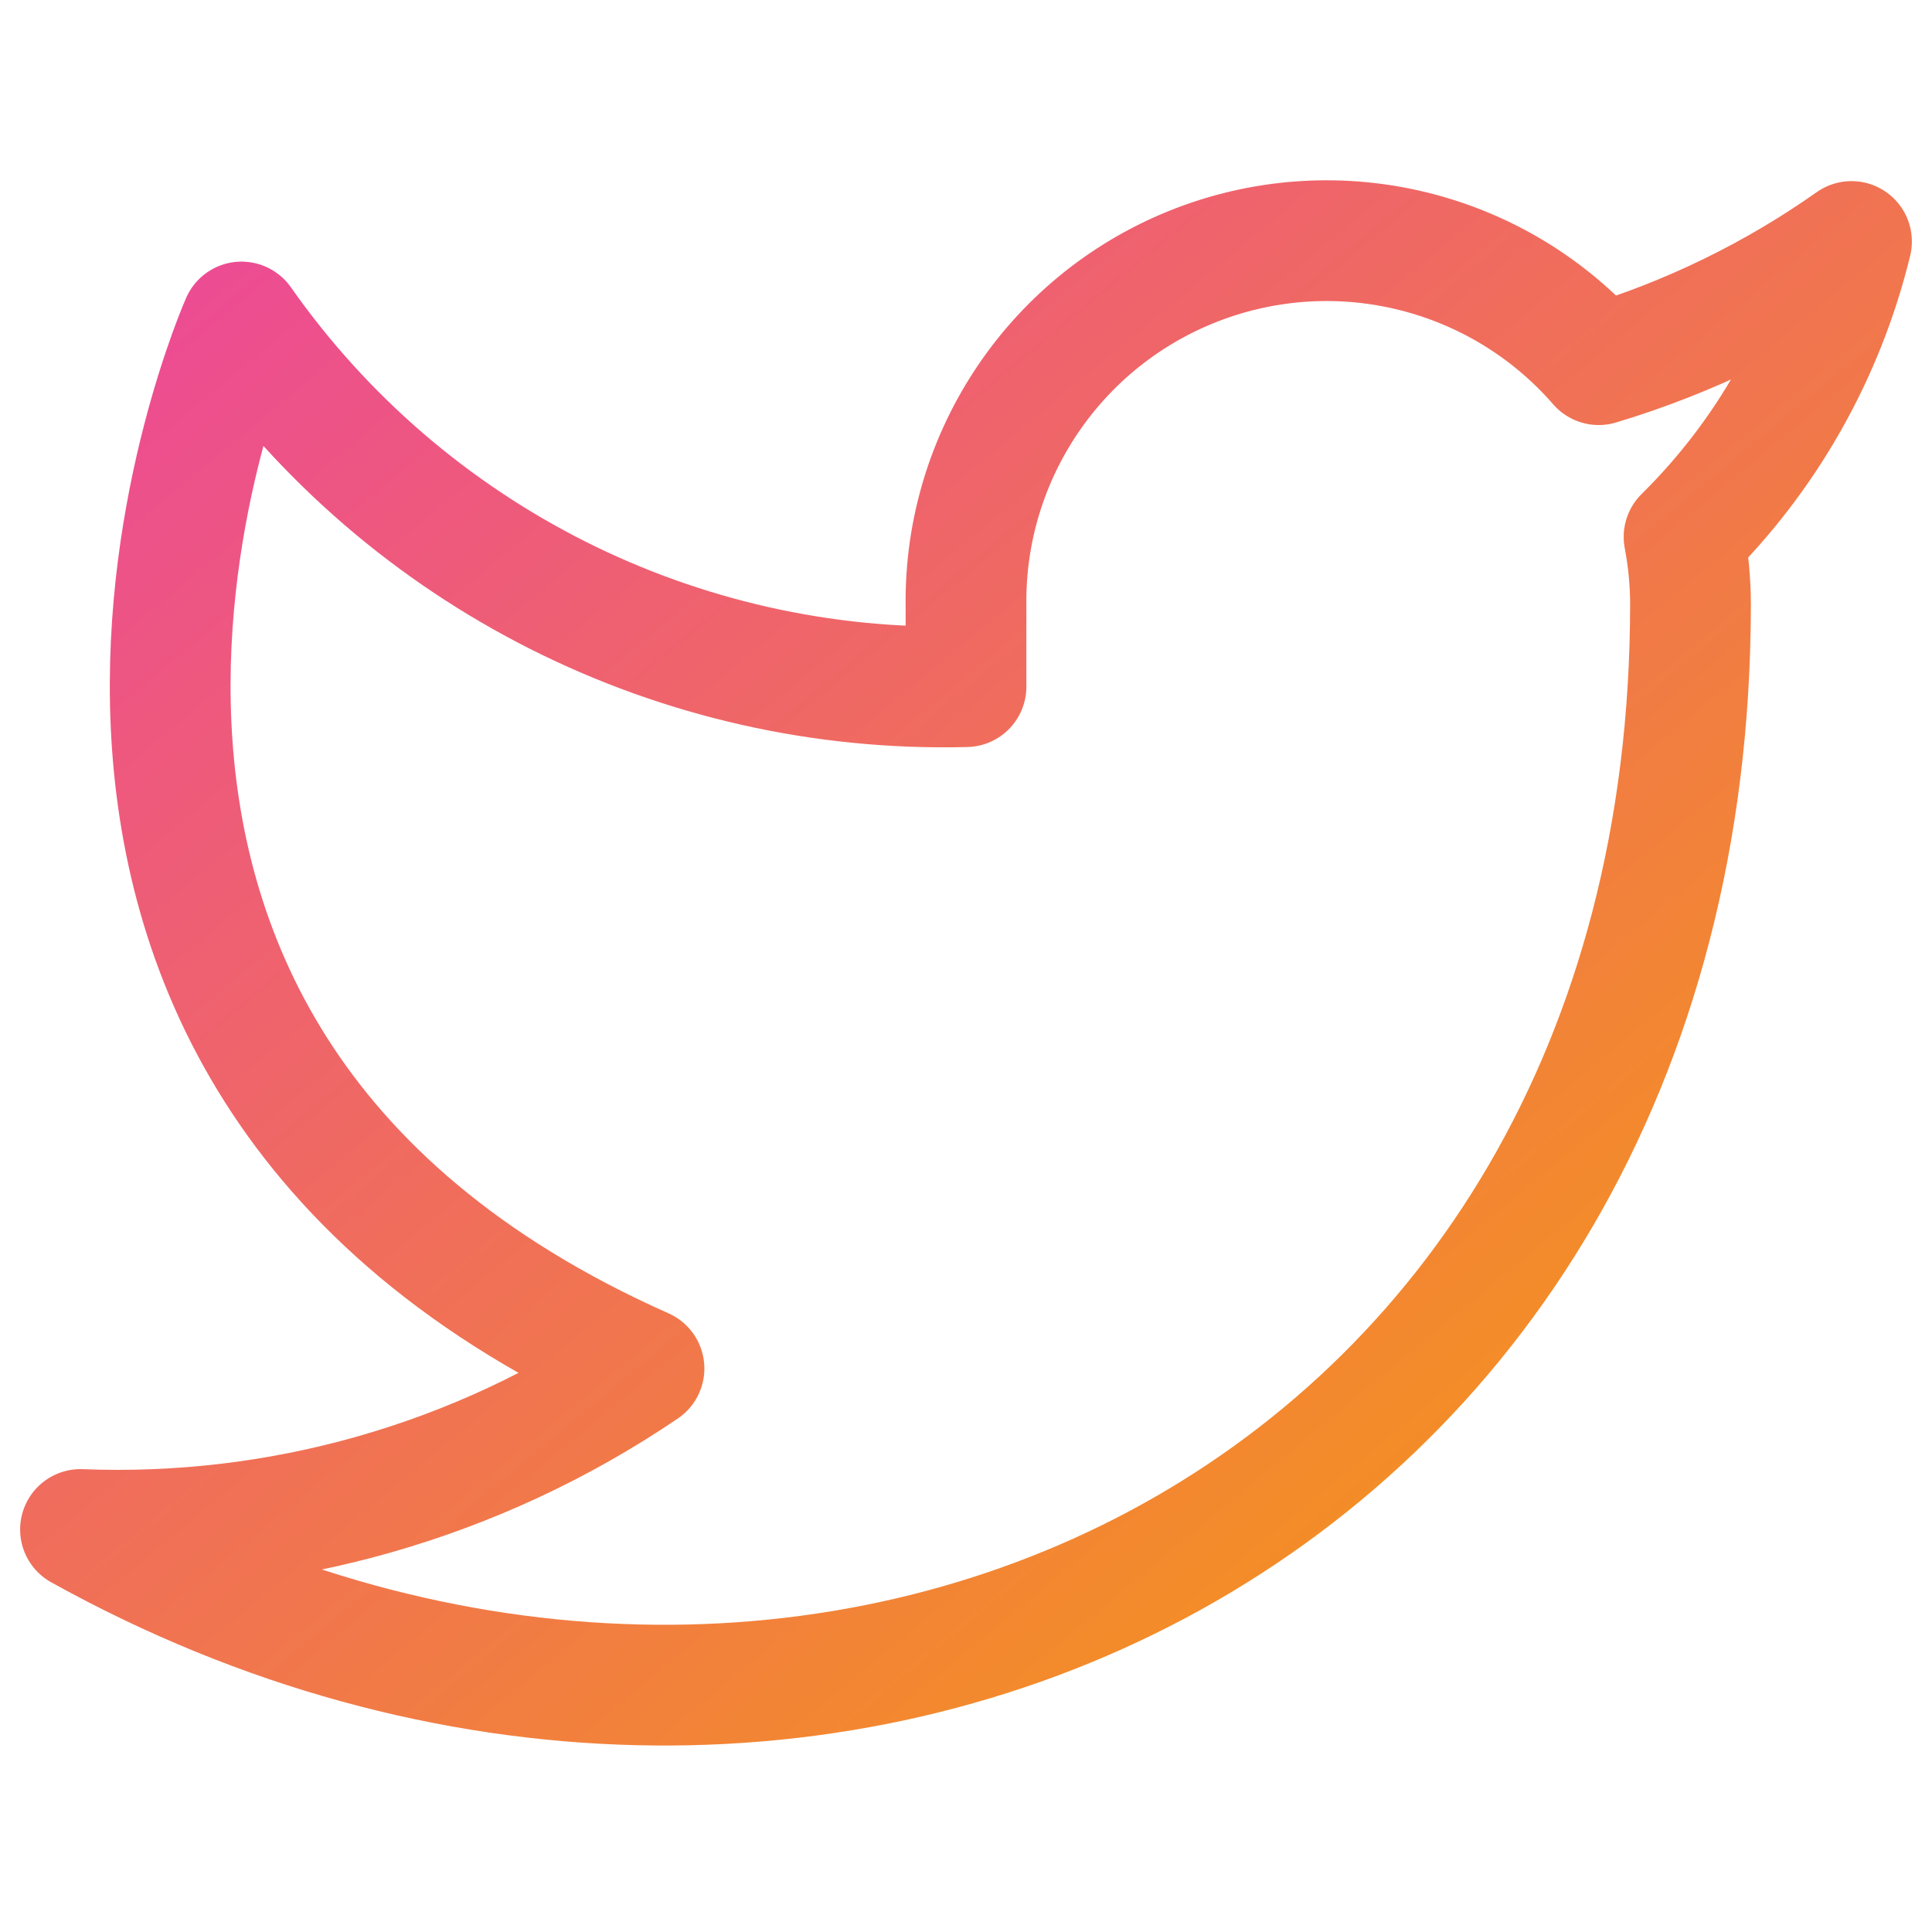
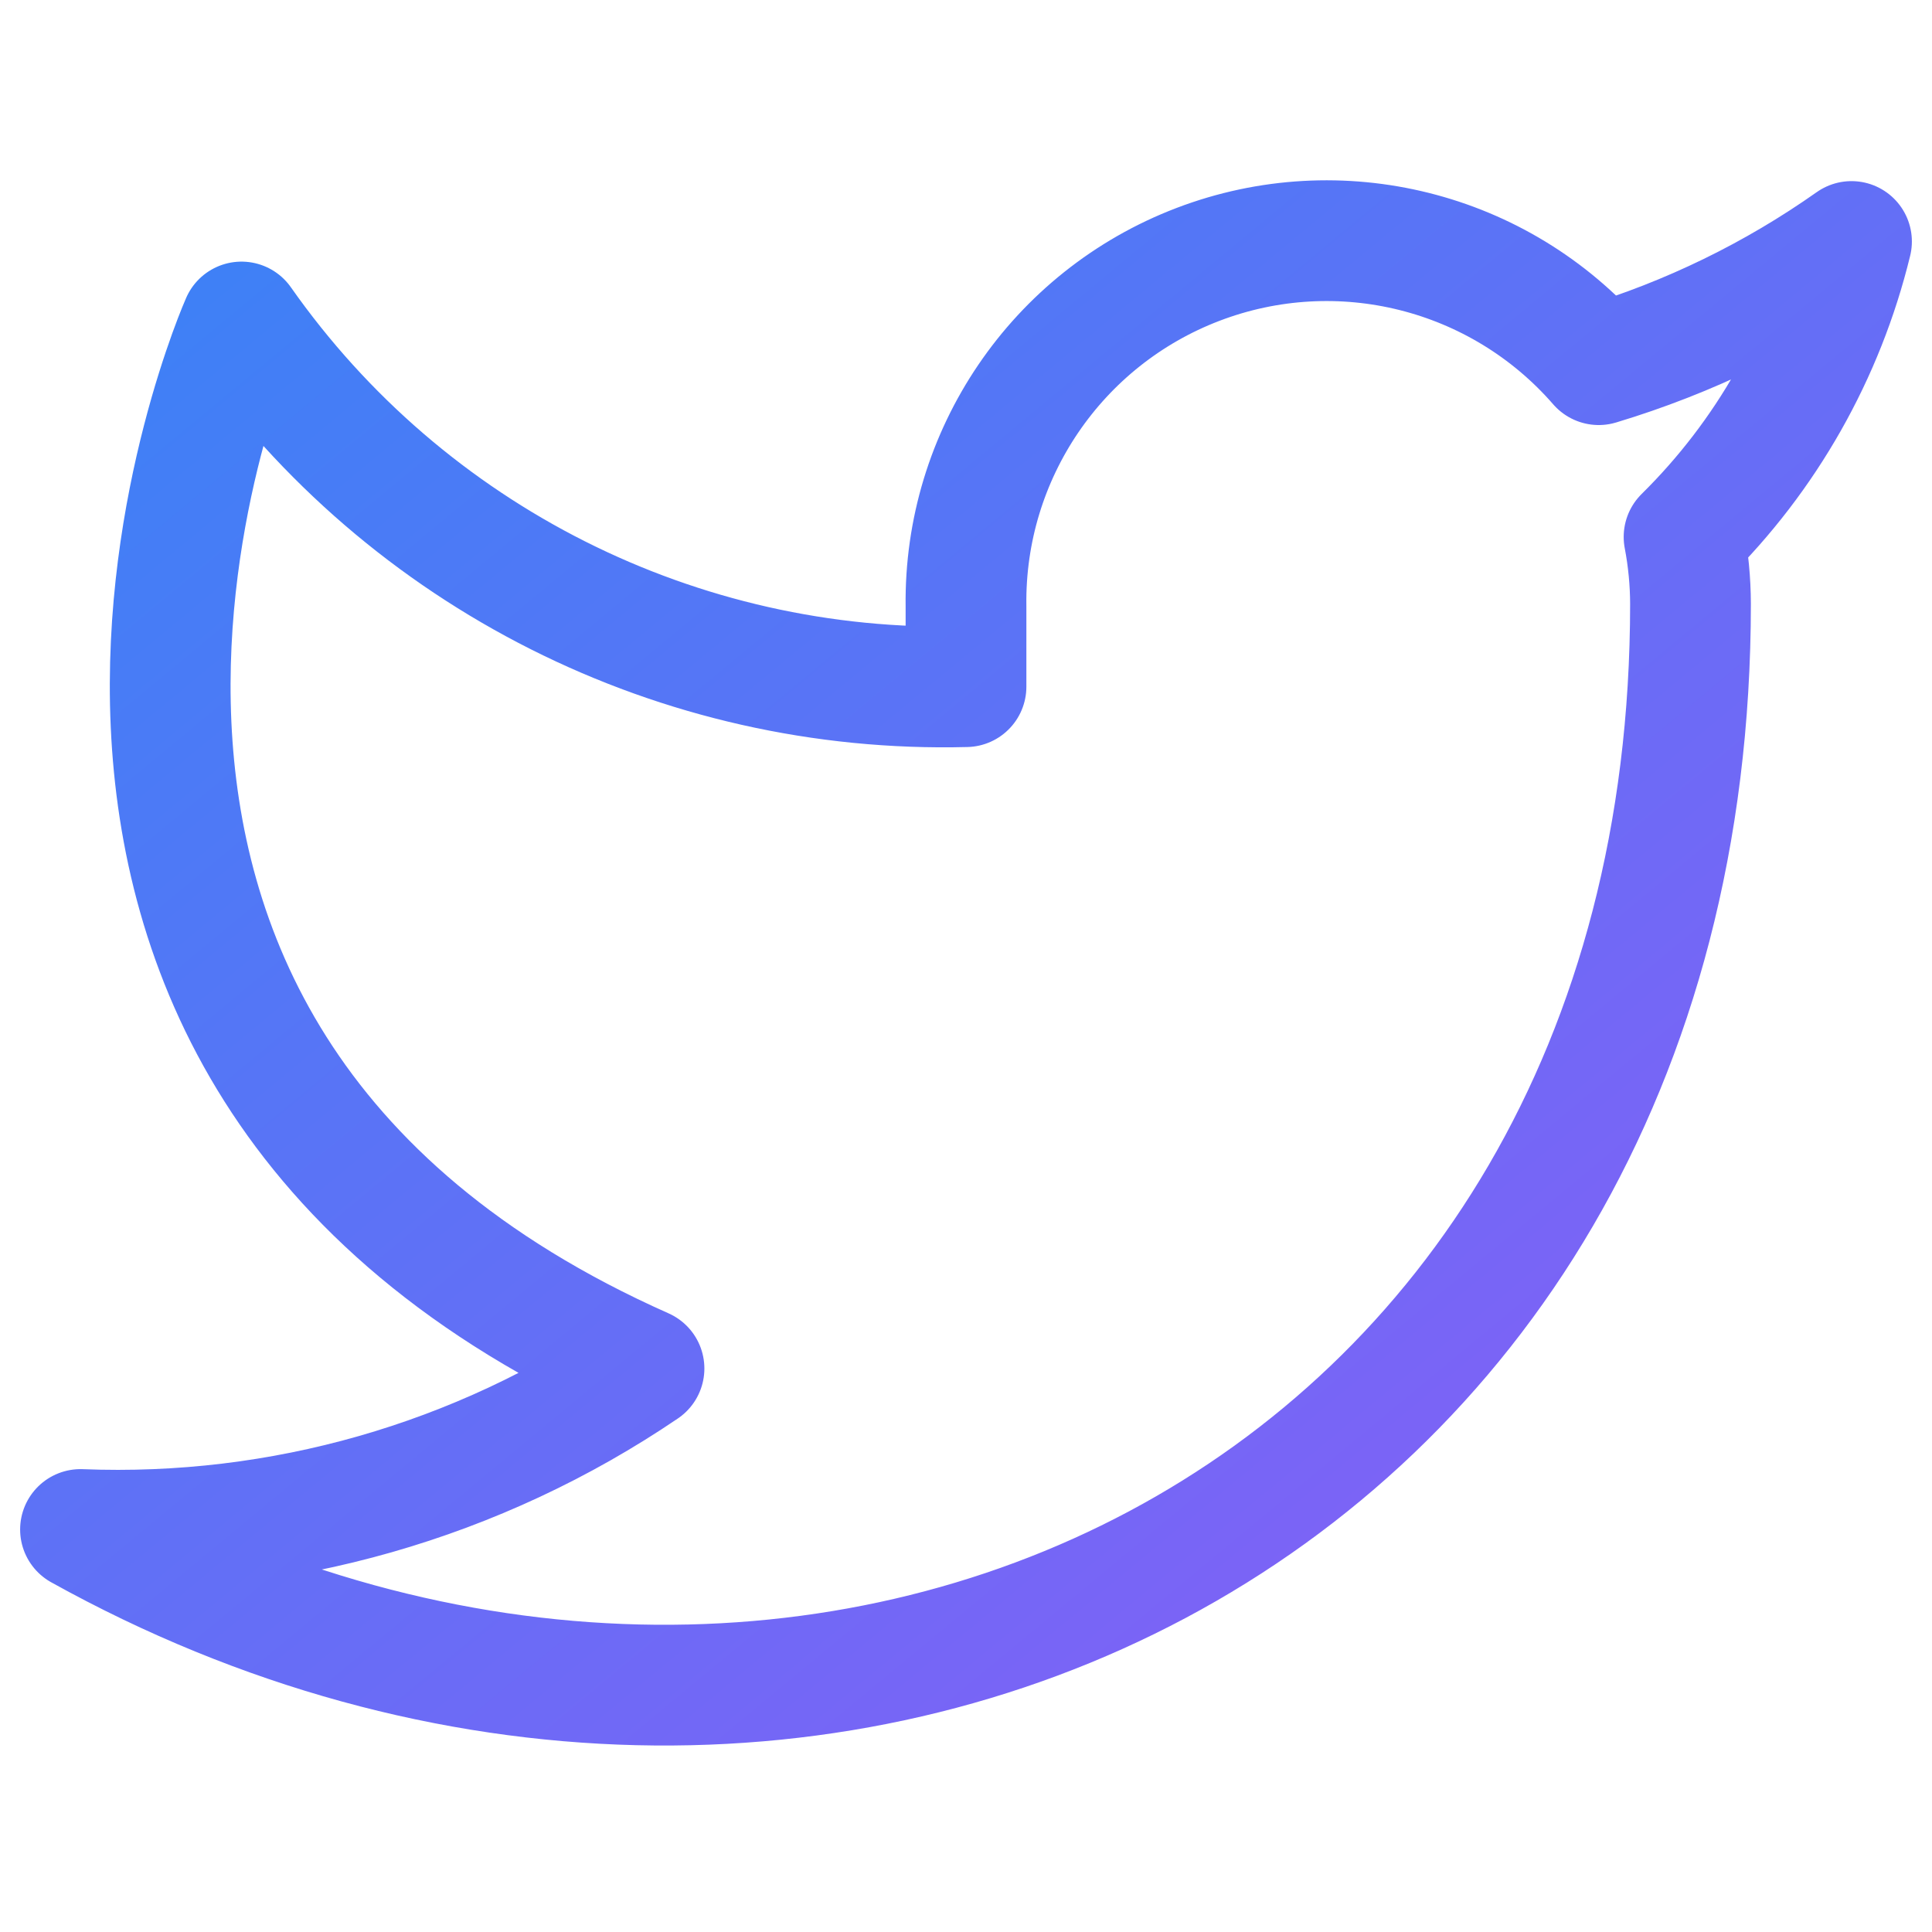
<svg xmlns="http://www.w3.org/2000/svg" viewBox="0 0 24 24" width="24" height="24" fill="none" stroke="url(#grad-twitter)" stroke-width="1.5" stroke-linecap="round" stroke-linejoin="round">
  <defs>
    <linearGradient id="grad-twitter" x1="0%" y1="0%" x2="100%" y2="100%">
-       <stop offset="0%" style="stop-color:#ec4899;stop-opacity:1" />
-       <stop offset="100%" style="stop-color:#f59e0b;stop-opacity:1" />
+       <stop offset="0%" style="stop-color:#3b82f6;stop-opacity:1" />
+       <stop offset="100%" style="stop-color:#8b5cf6;stop-opacity:1" />
    </linearGradient>
  </defs>
  <path d="M23 3a10.9 10.9 0 0 1-3.14 1.53 4.48 4.48 0 0 0-7.86 3v1A10.66 10.66 0 0 1 3 4s-4 9 5 13a11.64 11.64 0 0 1-7 2c9 5 20 0 20-11.5a4.5 4.5 0 0 0-.08-.83A7.72 7.72 0 0 0 23 3z" />
</svg>
